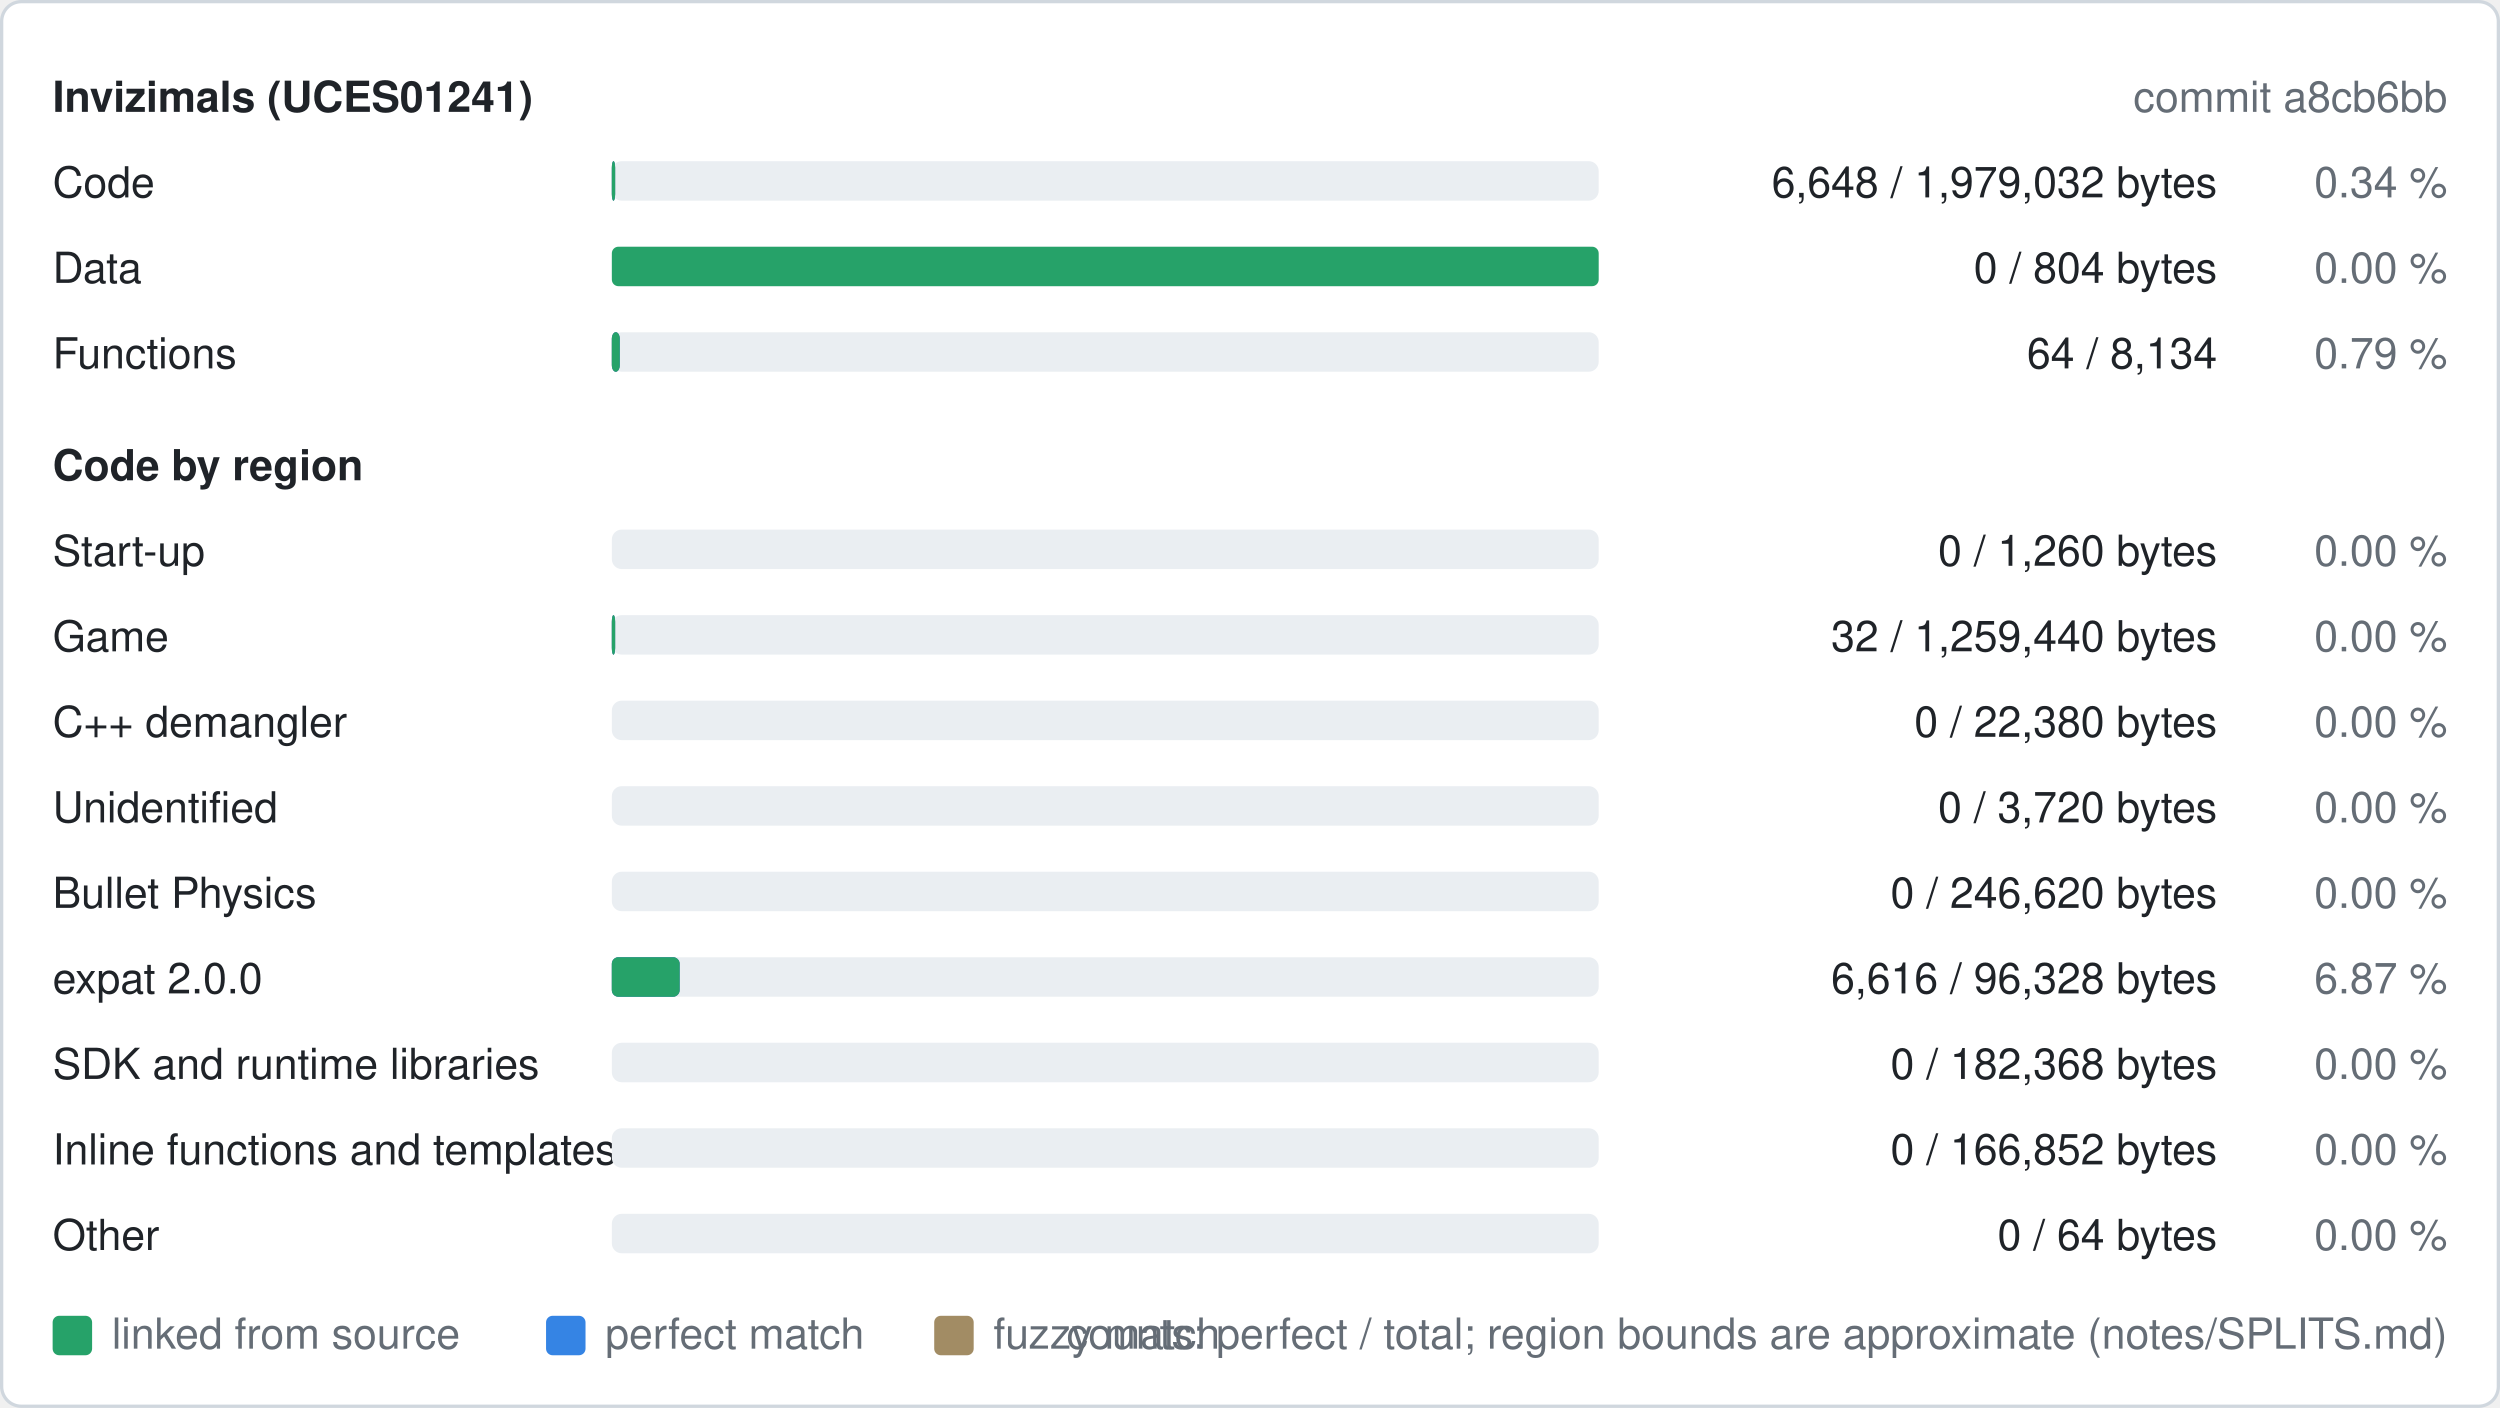
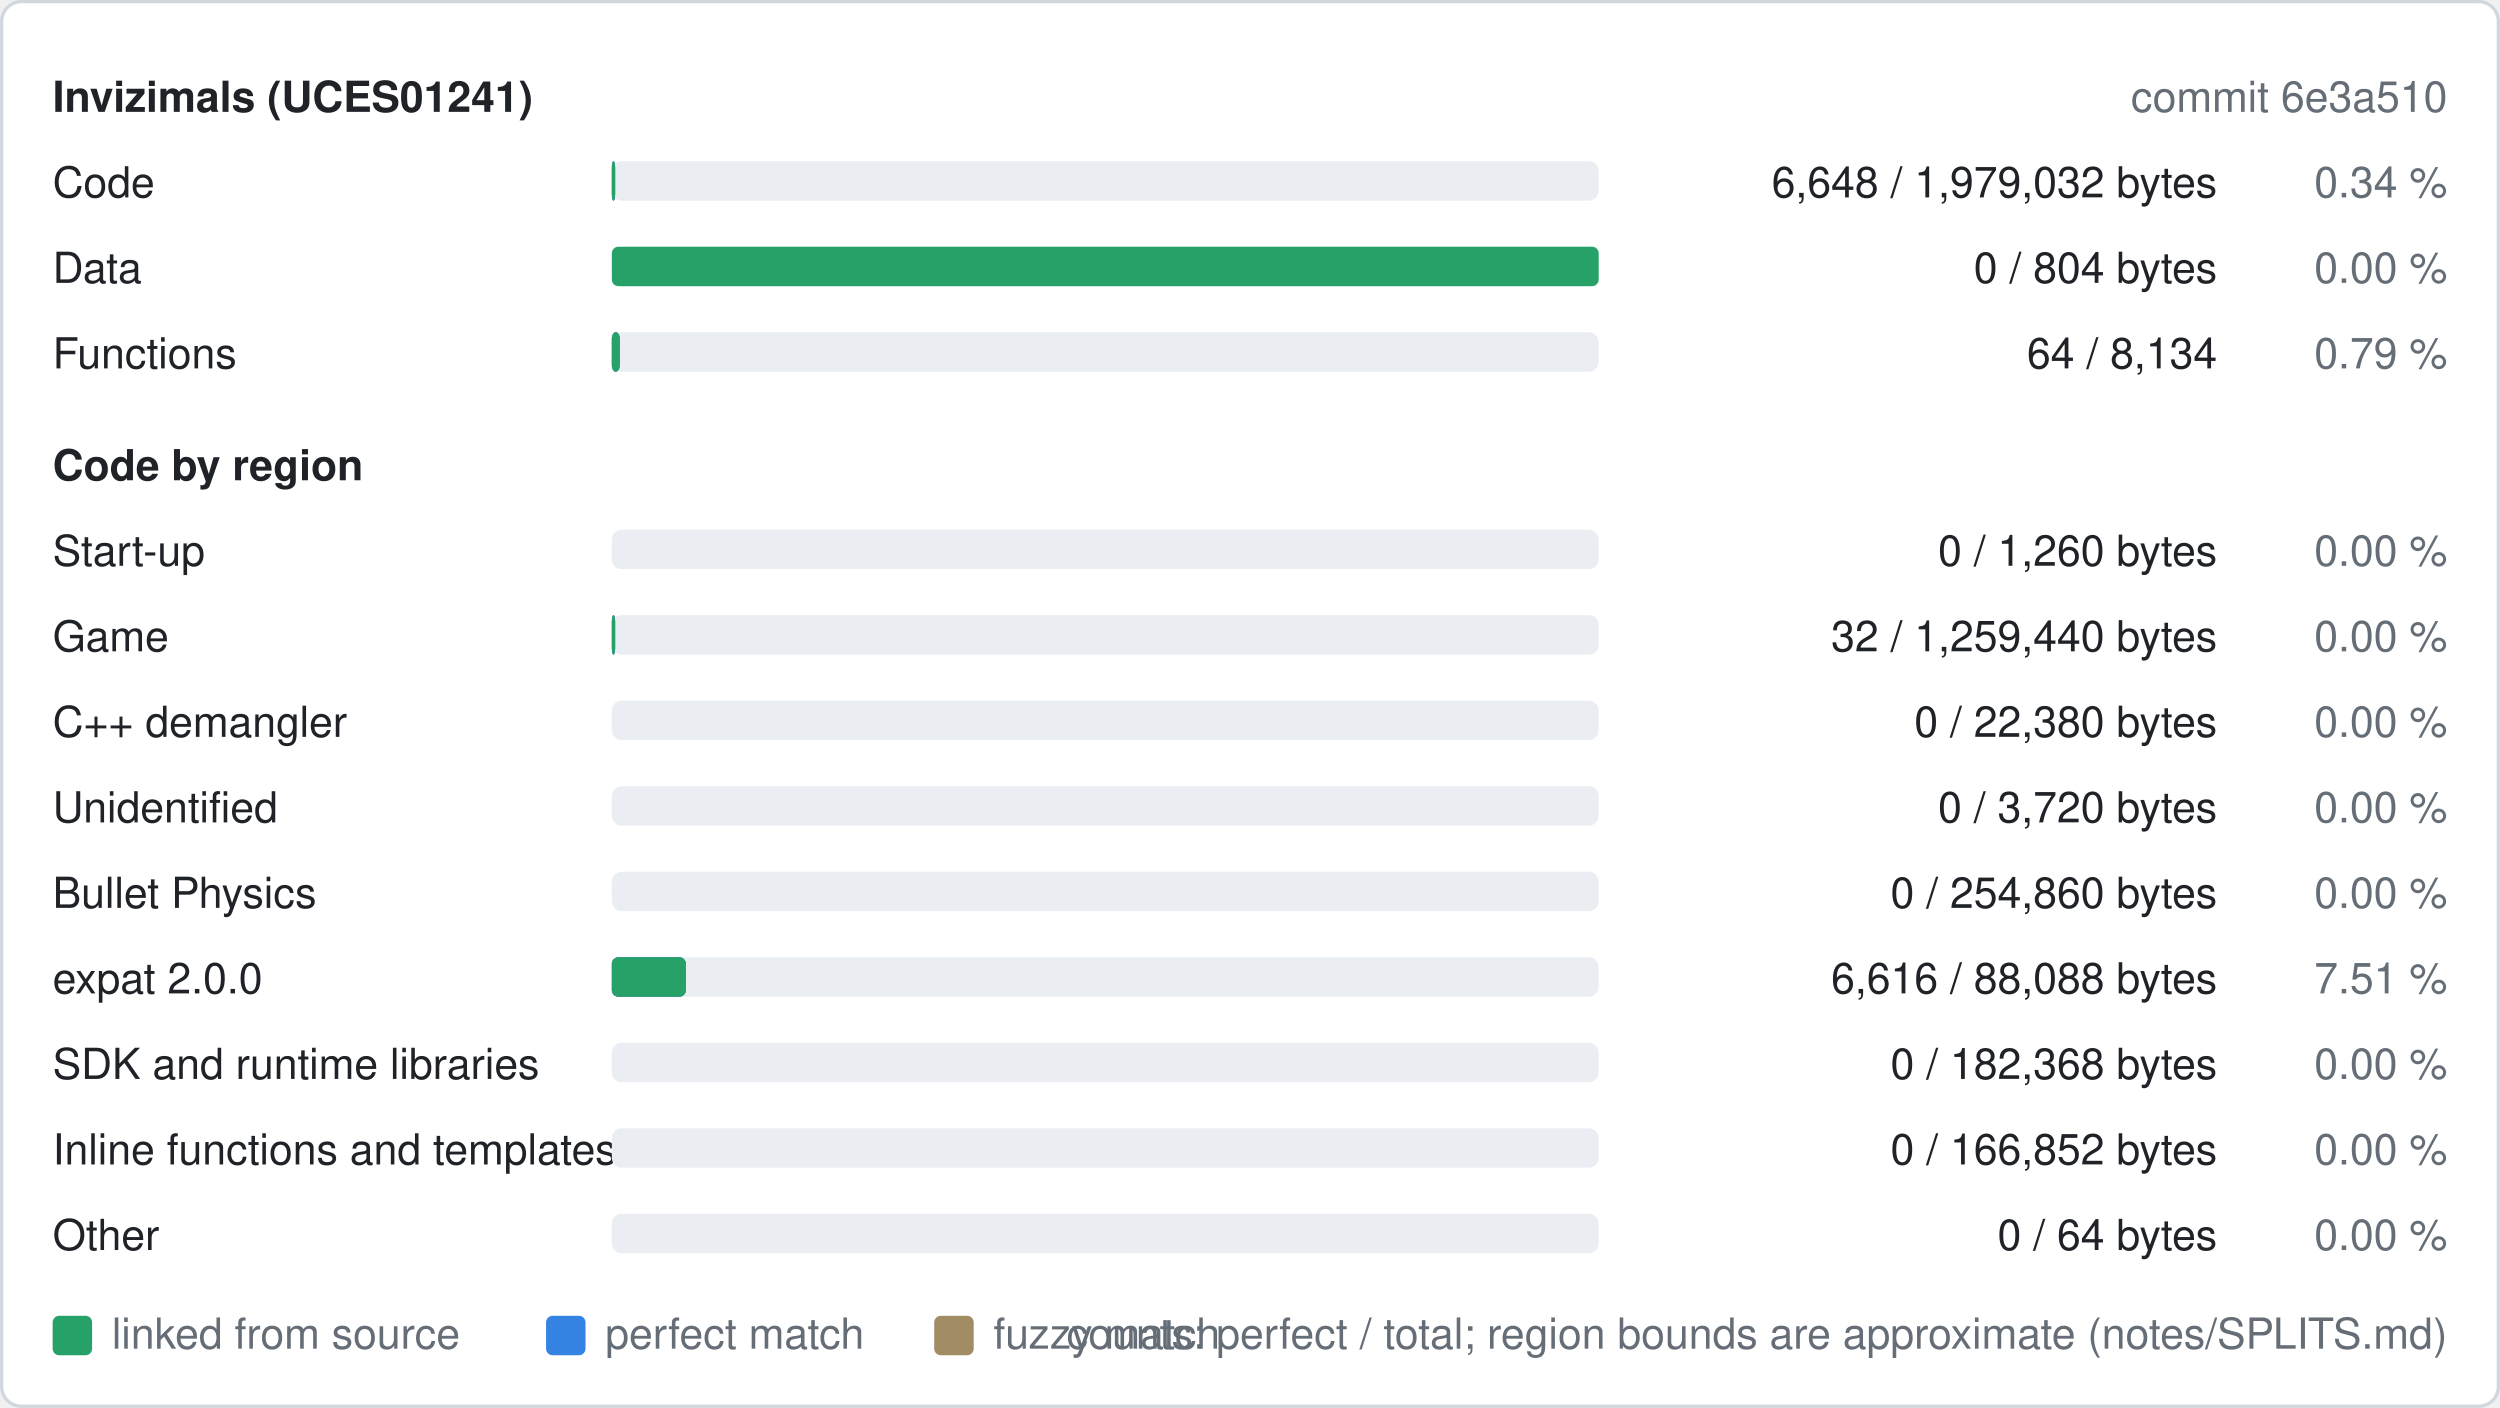
<svg xmlns="http://www.w3.org/2000/svg" width="760" height="428" viewBox="0 0 760 428" role="img" aria-label="Decompilation progress of UCES01241">
  <style>
text{font-family:-apple-system,BlinkMacSystemFont,"Segoe UI",Helvetica,Arial,sans-serif;font-size:13px}
.b{font-weight:600}
.bg{fill:#ffffff;stroke:#d0d7de}.t{fill:#1f2328}.m{fill:#656d76}.track{fill:#eaeef2}.fuzzy{fill:#a28c64}.perfect{fill:#3584e4}.linked{fill:#26a269}
@media (prefers-color-scheme: dark){.bg{fill:#0d1117;stroke:#30363d}.t{fill:#e6edf3}.m{fill:#8d96a0}.track{fill:#21262d}.fuzzy{fill:#a28c64}.perfect{fill:#3584e4}.linked{fill:#2ec27e}}
</style>
  <rect class="bg" x="0.5" y="0.5" width="759" height="427" rx="6" />
  <text class="t b" x="16" y="34">Invizimals (UCES01241)</text>
-   <text class="m" x="744" y="34" text-anchor="end">commit a8cb6bb</text>
+   <text class="m" x="744" y="34" text-anchor="end">commit 6e3a510</text>
  <text class="t" x="16" y="60">Code</text>
  <rect class="track" x="186" y="49" width="300" height="12" rx="3" />
  <rect class="fuzzy" x="186" y="49" width="1.0" height="12" rx="2" />
  <rect class="perfect" x="186" y="49" width="1.0" height="12" rx="2" />
  <rect class="linked" x="186" y="49" width="1.0" height="12" rx="2" />
  <text class="t" x="674" y="60" text-anchor="end">6,648 / 1,979,032 bytes</text>
  <text class="m" x="744" y="60" text-anchor="end">0.34 %</text>
  <text class="t" x="16" y="86">Data</text>
  <rect class="track" x="186" y="75" width="300" height="12" rx="3" />
  <rect class="linked" x="186" y="75" width="300.0" height="12" rx="2" />
  <text class="t" x="674" y="86" text-anchor="end">0 / 804 bytes</text>
  <text class="m" x="744" y="86" text-anchor="end">0.00 %</text>
  <text class="t" x="16" y="112">Functions</text>
  <rect class="track" x="186" y="101" width="300" height="12" rx="3" />
  <rect class="fuzzy" x="186" y="101" width="2.4" height="12" rx="2" />
  <rect class="perfect" x="186" y="101" width="2.4" height="12" rx="2" />
  <rect class="linked" x="186" y="101" width="2.4" height="12" rx="2" />
  <text class="t" x="674" y="112" text-anchor="end">64 / 8,134</text>
  <text class="m" x="744" y="112" text-anchor="end">0.79 %</text>
  <text class="t b" x="16" y="146">Code by region</text>
  <text class="t" x="16" y="172">Start-up</text>
  <rect class="track" x="186" y="161" width="300" height="12" rx="3" />
  <text class="t" x="674" y="172" text-anchor="end">0 / 1,260 bytes</text>
  <text class="m" x="744" y="172" text-anchor="end">0.00 %</text>
  <text class="t" x="16" y="198">Game</text>
  <rect class="track" x="186" y="187" width="300" height="12" rx="3" />
  <rect class="fuzzy" x="186" y="187" width="1.0" height="12" rx="2" />
  <rect class="perfect" x="186" y="187" width="1.0" height="12" rx="2" />
  <rect class="linked" x="186" y="187" width="1.0" height="12" rx="2" />
  <text class="t" x="674" y="198" text-anchor="end">32 / 1,259,440 bytes</text>
  <text class="m" x="744" y="198" text-anchor="end">0.00 %</text>
  <text class="t" x="16" y="224">C++ demangler</text>
  <rect class="track" x="186" y="213" width="300" height="12" rx="3" />
  <text class="t" x="674" y="224" text-anchor="end">0 / 22,380 bytes</text>
  <text class="m" x="744" y="224" text-anchor="end">0.00 %</text>
  <text class="t" x="16" y="250">Unidentified</text>
  <rect class="track" x="186" y="239" width="300" height="12" rx="3" />
  <text class="t" x="674" y="250" text-anchor="end">0 / 3,720 bytes</text>
  <text class="m" x="744" y="250" text-anchor="end">0.00 %</text>
  <text class="t" x="16" y="276">Bullet Physics</text>
  <rect class="track" x="186" y="265" width="300" height="12" rx="3" />
-   <text class="t" x="674" y="276" text-anchor="end">0 / 246,620 bytes</text>
+   <text class="t" x="674" y="276" text-anchor="end">0 / 254,860 bytes</text>
  <text class="m" x="744" y="276" text-anchor="end">0.00 %</text>
  <text class="t" x="16" y="302">expat 2.0.0</text>
  <rect class="track" x="186" y="291" width="300" height="12" rx="3" />
-   <rect class="fuzzy" x="186" y="291" width="20.6" height="12" rx="2" />
-   <rect class="perfect" x="186" y="291" width="20.6" height="12" rx="2" />
-   <rect class="linked" x="186" y="291" width="20.6" height="12" rx="2" />
-   <text class="t" x="674" y="302" text-anchor="end">6,616 / 96,328 bytes</text>
-   <text class="m" x="744" y="302" text-anchor="end">6.87 %</text>
+   <rect class="fuzzy" x="186" y="291" width="22.5" height="12" rx="2" />
+   <rect class="perfect" x="186" y="291" width="22.5" height="12" rx="2" />
+   <rect class="linked" x="186" y="291" width="22.5" height="12" rx="2" />
+   <text class="t" x="674" y="302" text-anchor="end">6,616 / 88,088 bytes</text>
+   <text class="m" x="744" y="302" text-anchor="end">7.51 %</text>
  <text class="t" x="16" y="328">SDK and runtime libraries</text>
  <rect class="track" x="186" y="317" width="300" height="12" rx="3" />
  <text class="t" x="674" y="328" text-anchor="end">0 / 182,368 bytes</text>
  <text class="m" x="744" y="328" text-anchor="end">0.00 %</text>
  <text class="t" x="16" y="354">Inline functions and templates</text>
  <rect class="track" x="186" y="343" width="300" height="12" rx="3" />
  <text class="t" x="674" y="354" text-anchor="end">0 / 166,852 bytes</text>
  <text class="m" x="744" y="354" text-anchor="end">0.00 %</text>
  <text class="t" x="16" y="380">Other</text>
  <rect class="track" x="186" y="369" width="300" height="12" rx="3" />
  <text class="t" x="674" y="380" text-anchor="end">0 / 64 bytes</text>
  <text class="m" x="744" y="380" text-anchor="end">0.00 %</text>
  <rect class="linked" x="16" y="400" width="12" height="12" rx="2" />
  <text class="m" x="34" y="410">linked from source</text>
  <rect class="perfect" x="166" y="400" width="12" height="12" rx="2" />
  <text class="m" x="184" y="410">perfect match</text>
  <rect class="fuzzy" x="284" y="400" width="12" height="12" rx="2" />
  <text class="m" x="302" y="410">fuzzy match</text>
  <text class="m" x="744" y="410" text-anchor="end">counts: perfect / total; region bounds are approximate (notes/SPLITS.md)</text>
</svg>
